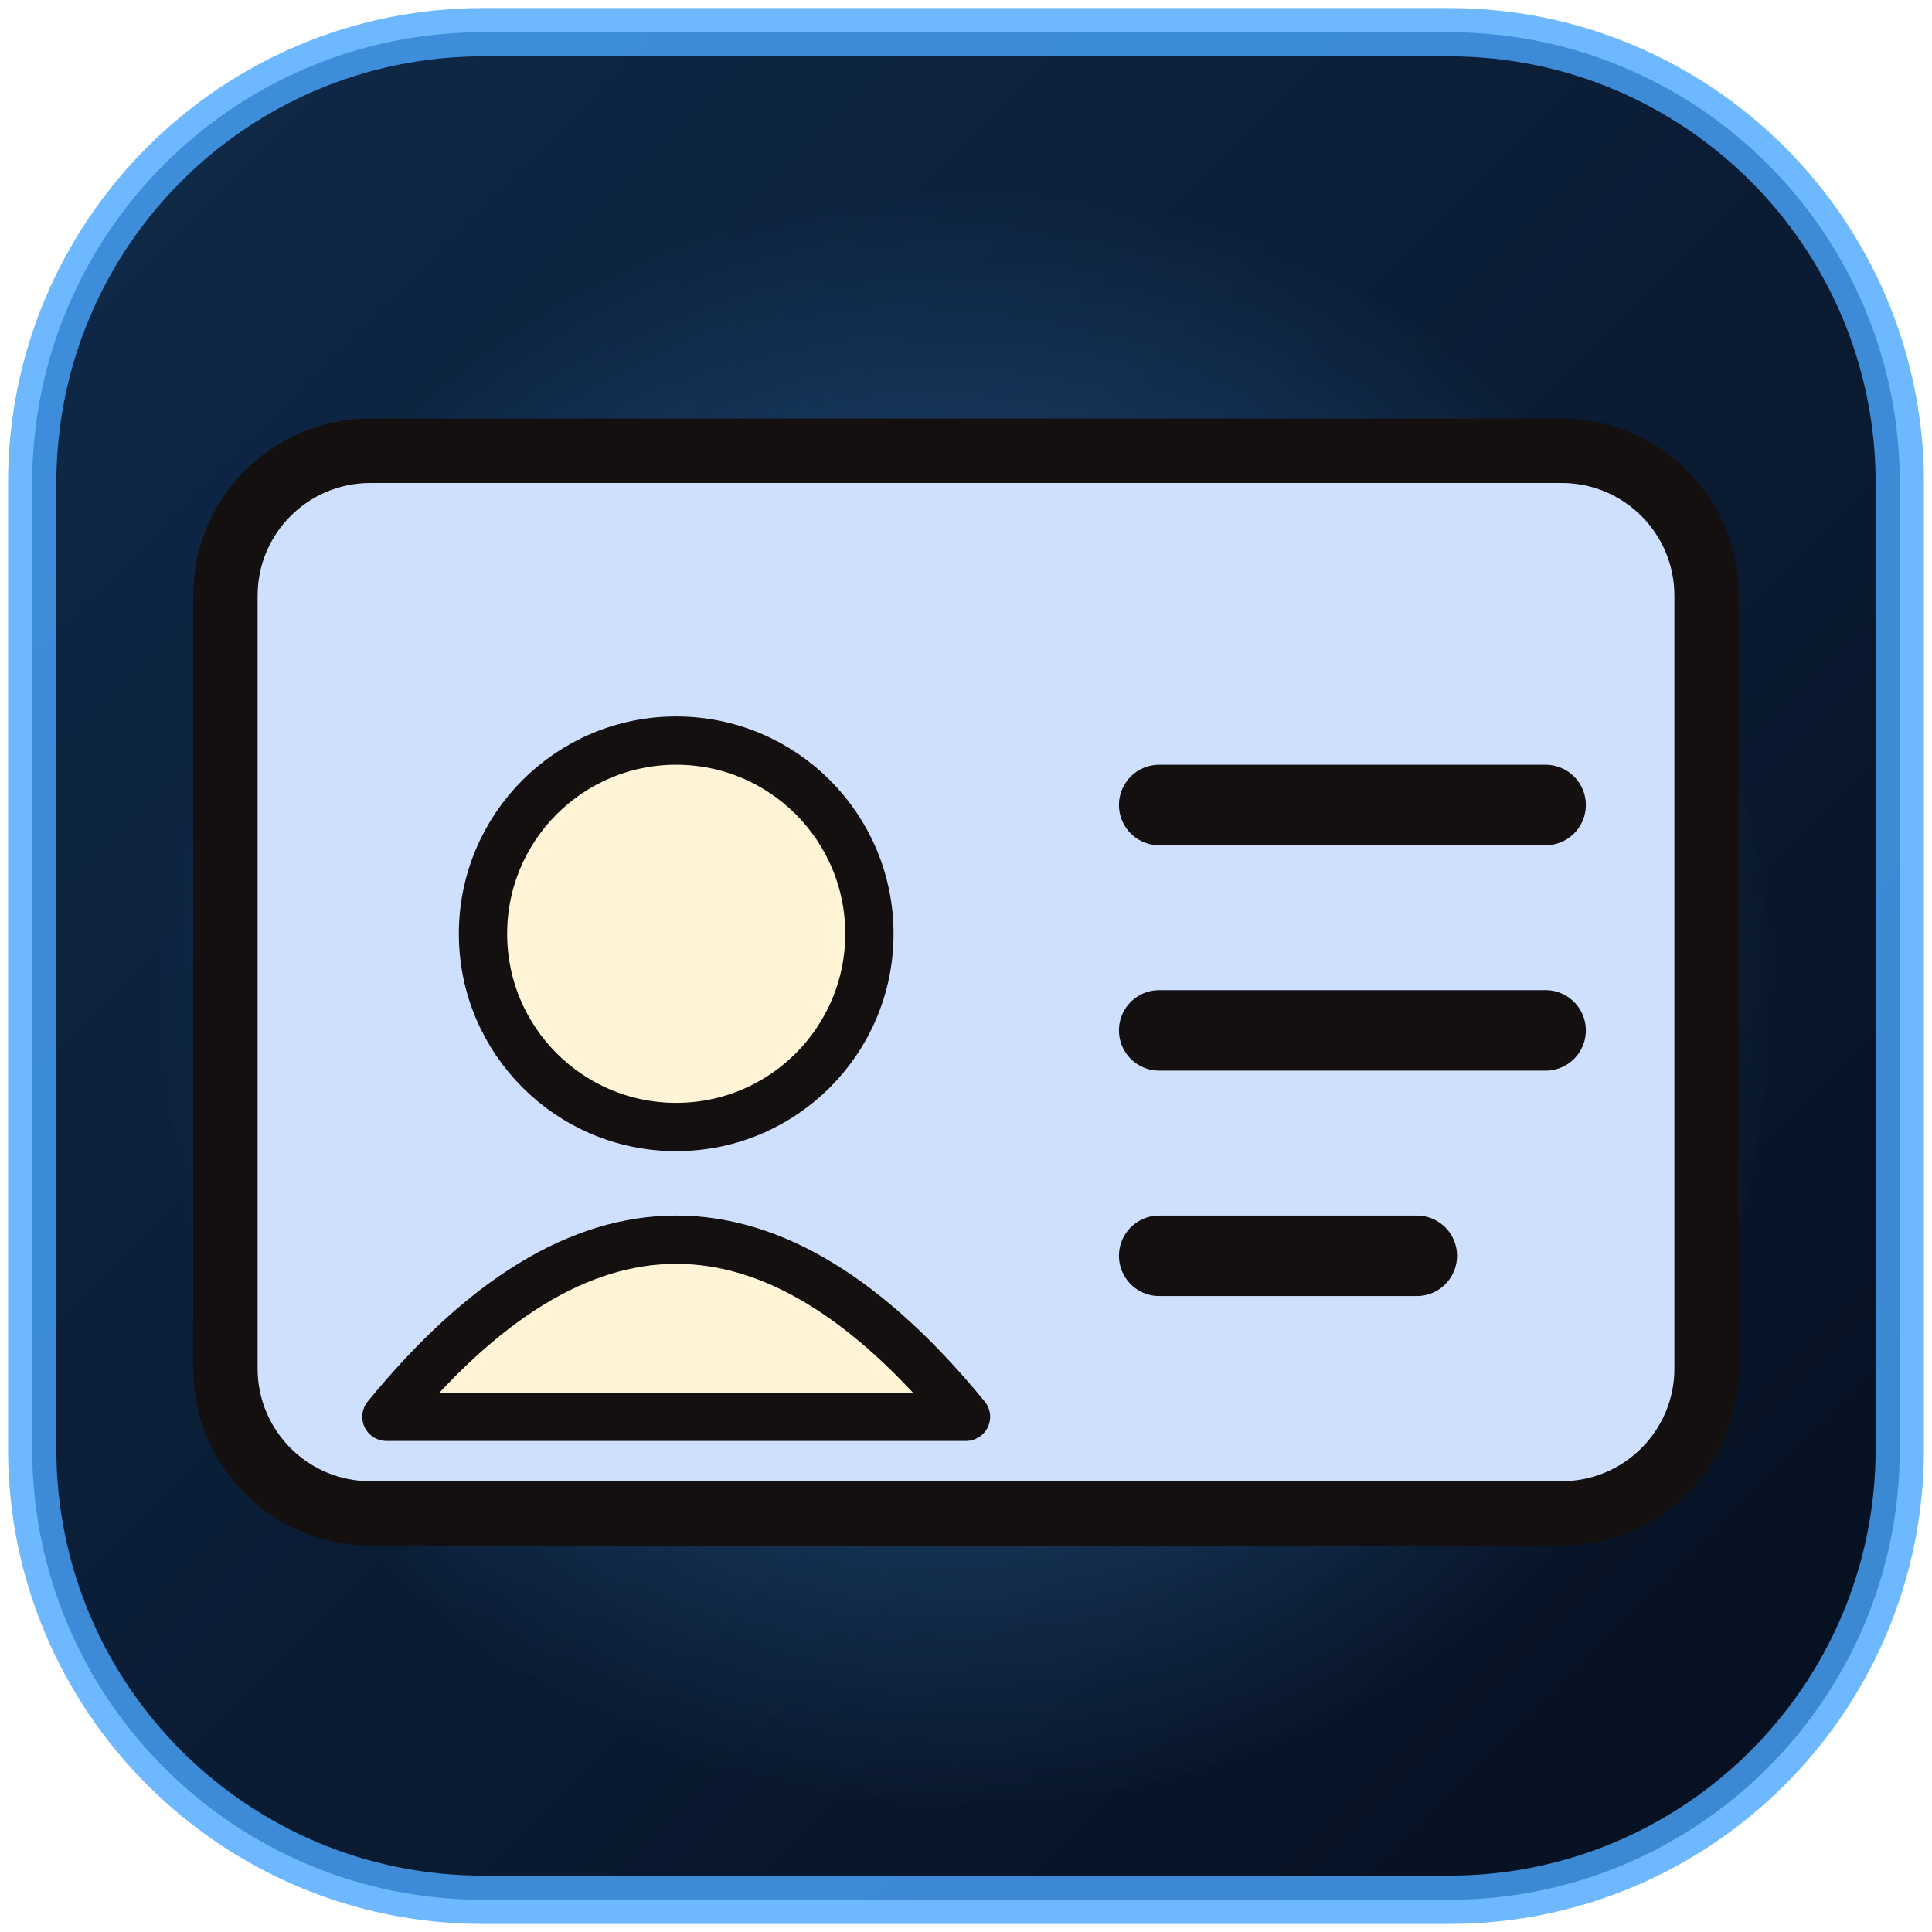
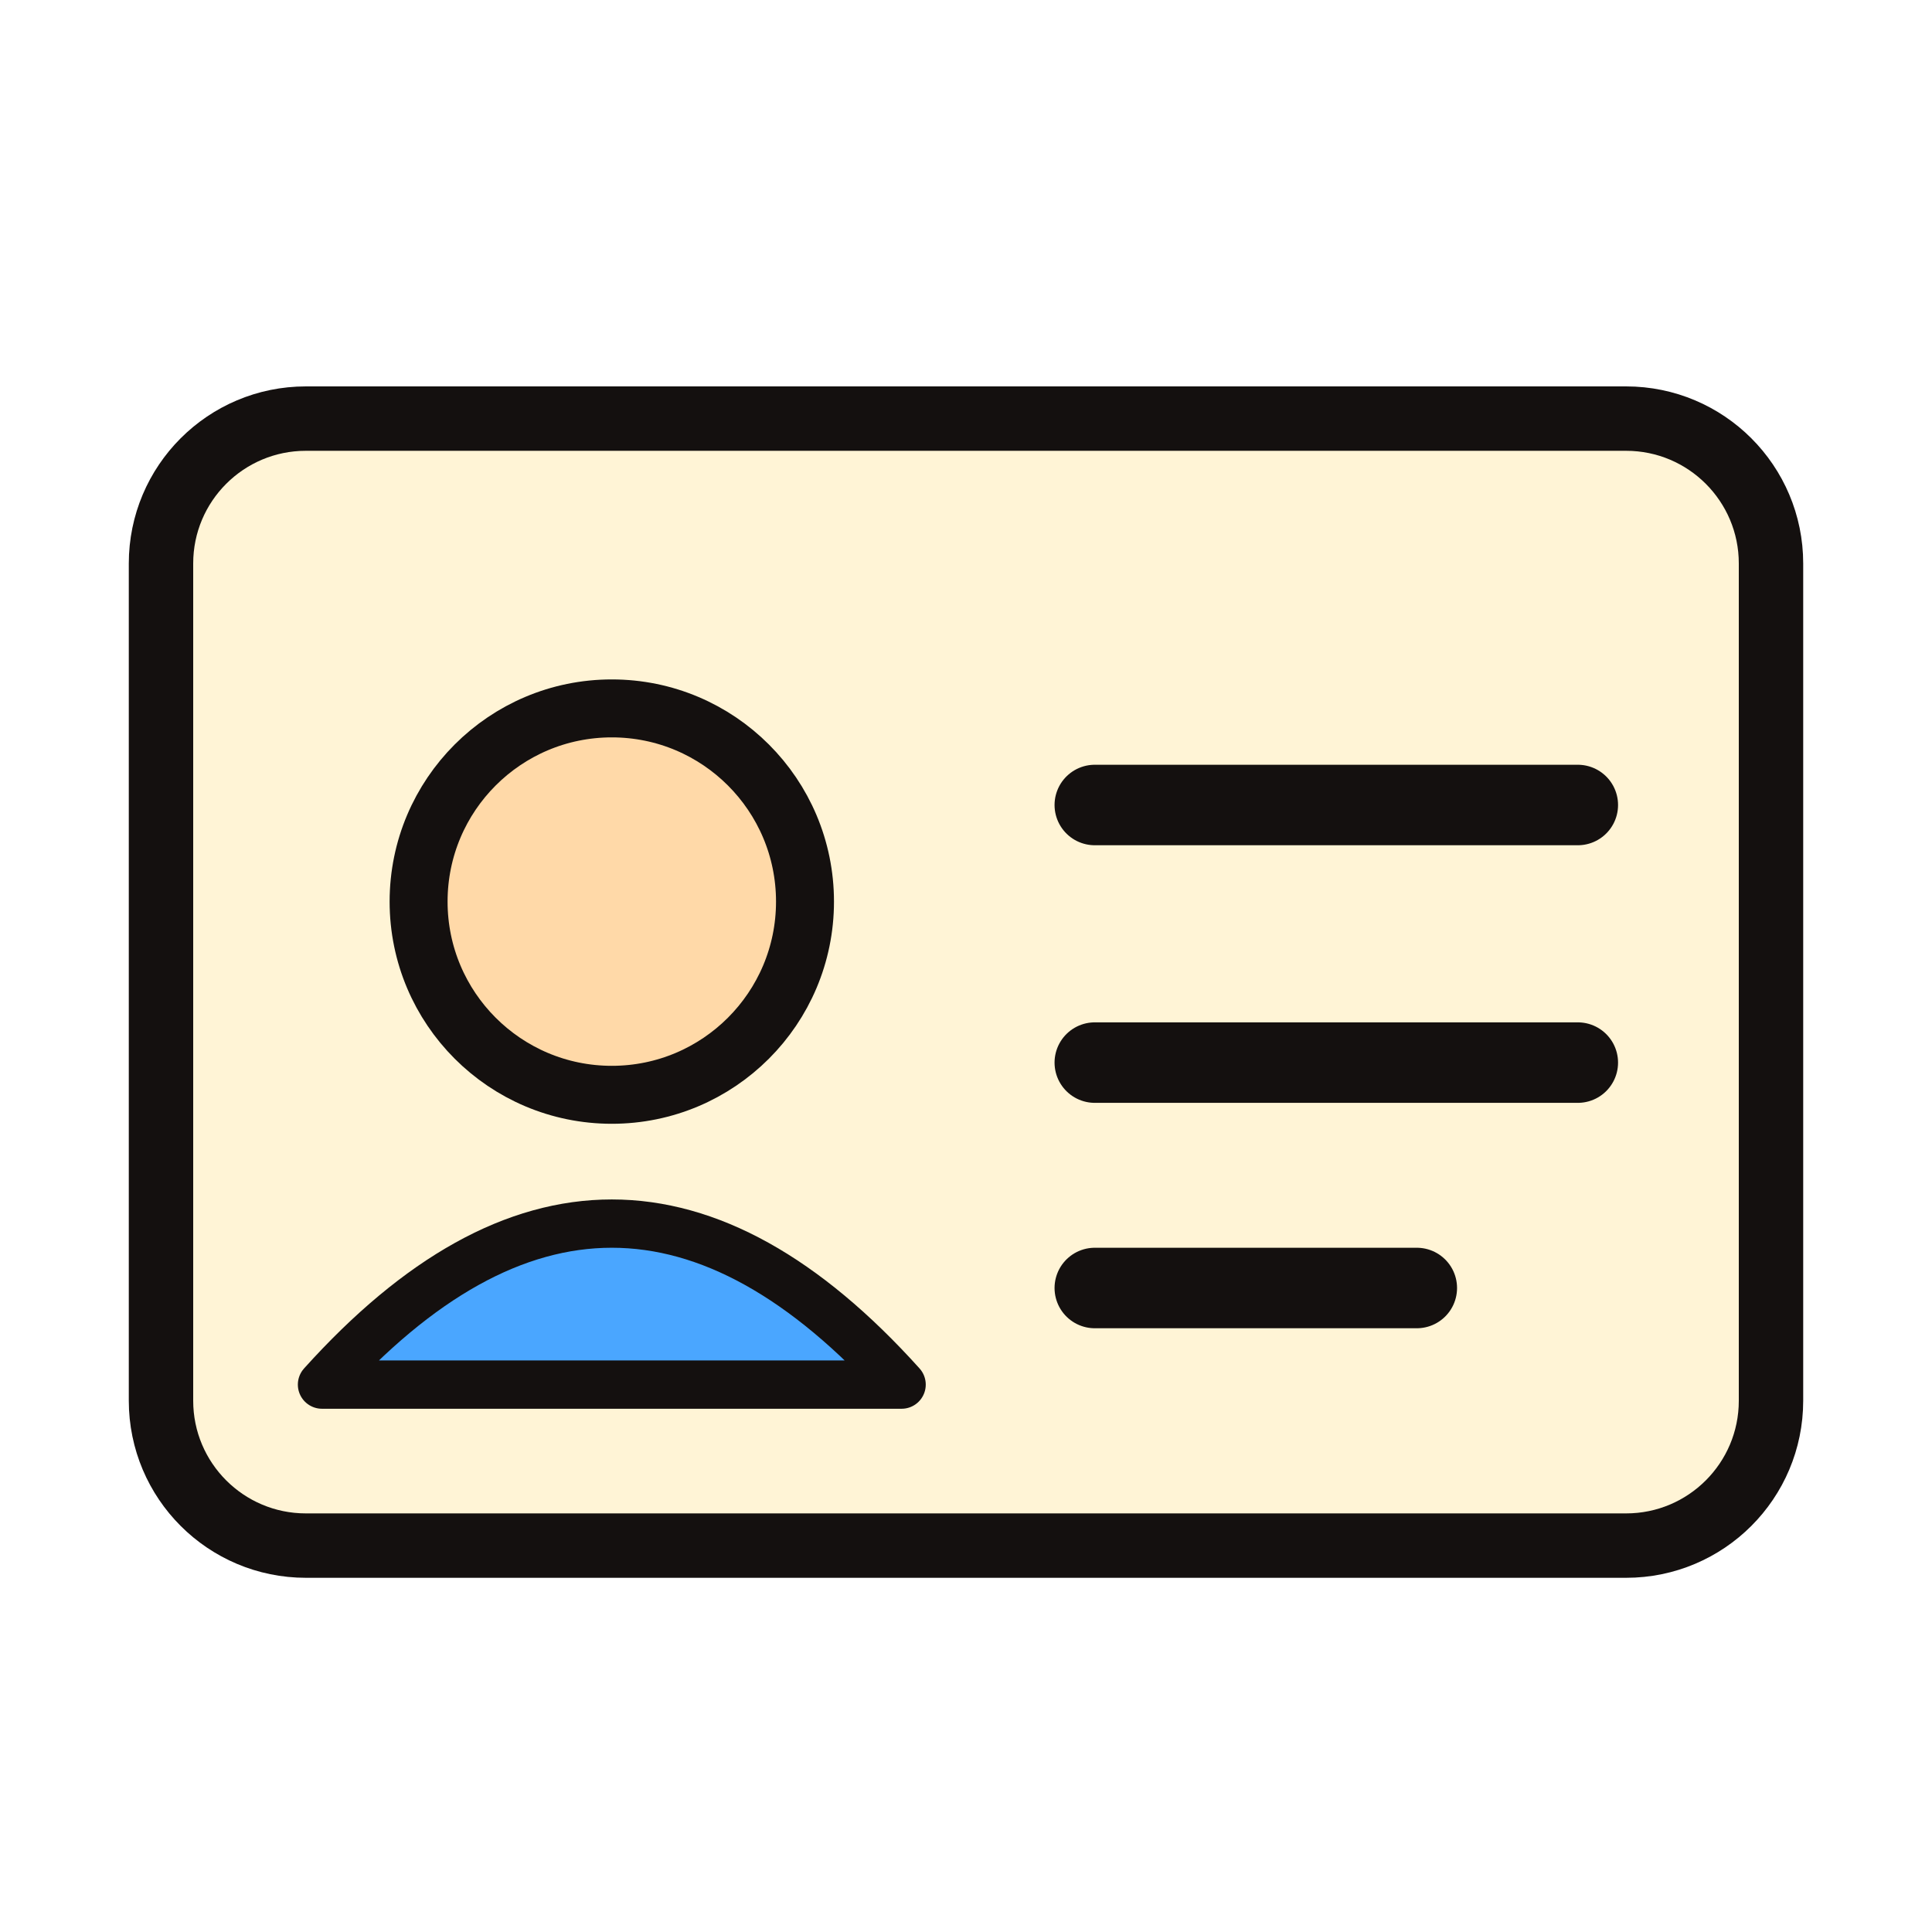
<svg xmlns="http://www.w3.org/2000/svg" viewBox="0 0 120 120">
  <defs>
    <linearGradient id="bidcard" x1="0" y1="0" x2="1" y2="1">
      <stop offset="0" stop-color="#0f2a4a" />
      <stop offset="1" stop-color="#060f1f" />
    </linearGradient>
    <radialGradient id="gidcard" cx=".5" cy=".5" r=".5">
      <stop offset="0" stop-color="#4aa6ff" stop-opacity=".5" />
      <stop offset="1" stop-color="#4aa6ff" stop-opacity="0" />
    </radialGradient>
  </defs>
-   <rect x="2" y="2" width="116" height="116" rx="28" fill="url(#bidcard)" stroke="#4aa6ff" stroke-opacity=".8" stroke-width="3" />
-   <circle cx="60" cy="62" r="50" fill="url(#gidcard)" />
-   <rect x="14" y="28" width="92" height="66" rx="9" fill="#cfe0ff" stroke="#14100f" stroke-width="4" />
-   <circle cx="42" cy="58" r="12" fill="#fff4d6" stroke="#14100f" stroke-width="3" />
-   <path d="M24 88 Q42 66 60 88Z" fill="#fff4d6" stroke="#14100f" stroke-width="3" stroke-linejoin="round" stroke-linecap="round" />
-   <path d="M72 50 H96 M72 64 H96 M72 78 H88" stroke="#14100f" stroke-width="5" stroke-linecap="round" />
+   <rect x="10" y="26" width="100" height="70" rx="9" fill="#fff4d6" stroke="#14100f" stroke-width="4" />
+   <circle cx="38" cy="56" r="12" fill="#ffd9a8" stroke="#14100f" stroke-width="3.6" />
+   <path d="M20 86 Q38 66 56 86Z" fill="#4aa6ff" stroke="#14100f" stroke-width="3" stroke-linejoin="round" stroke-linecap="round" />
+   <path d="M68 50 H98 M68 66 H98 M68 80 H88" fill="none" stroke="#14100f" stroke-width="5" stroke-linecap="round" stroke-linejoin="round" />
</svg>
